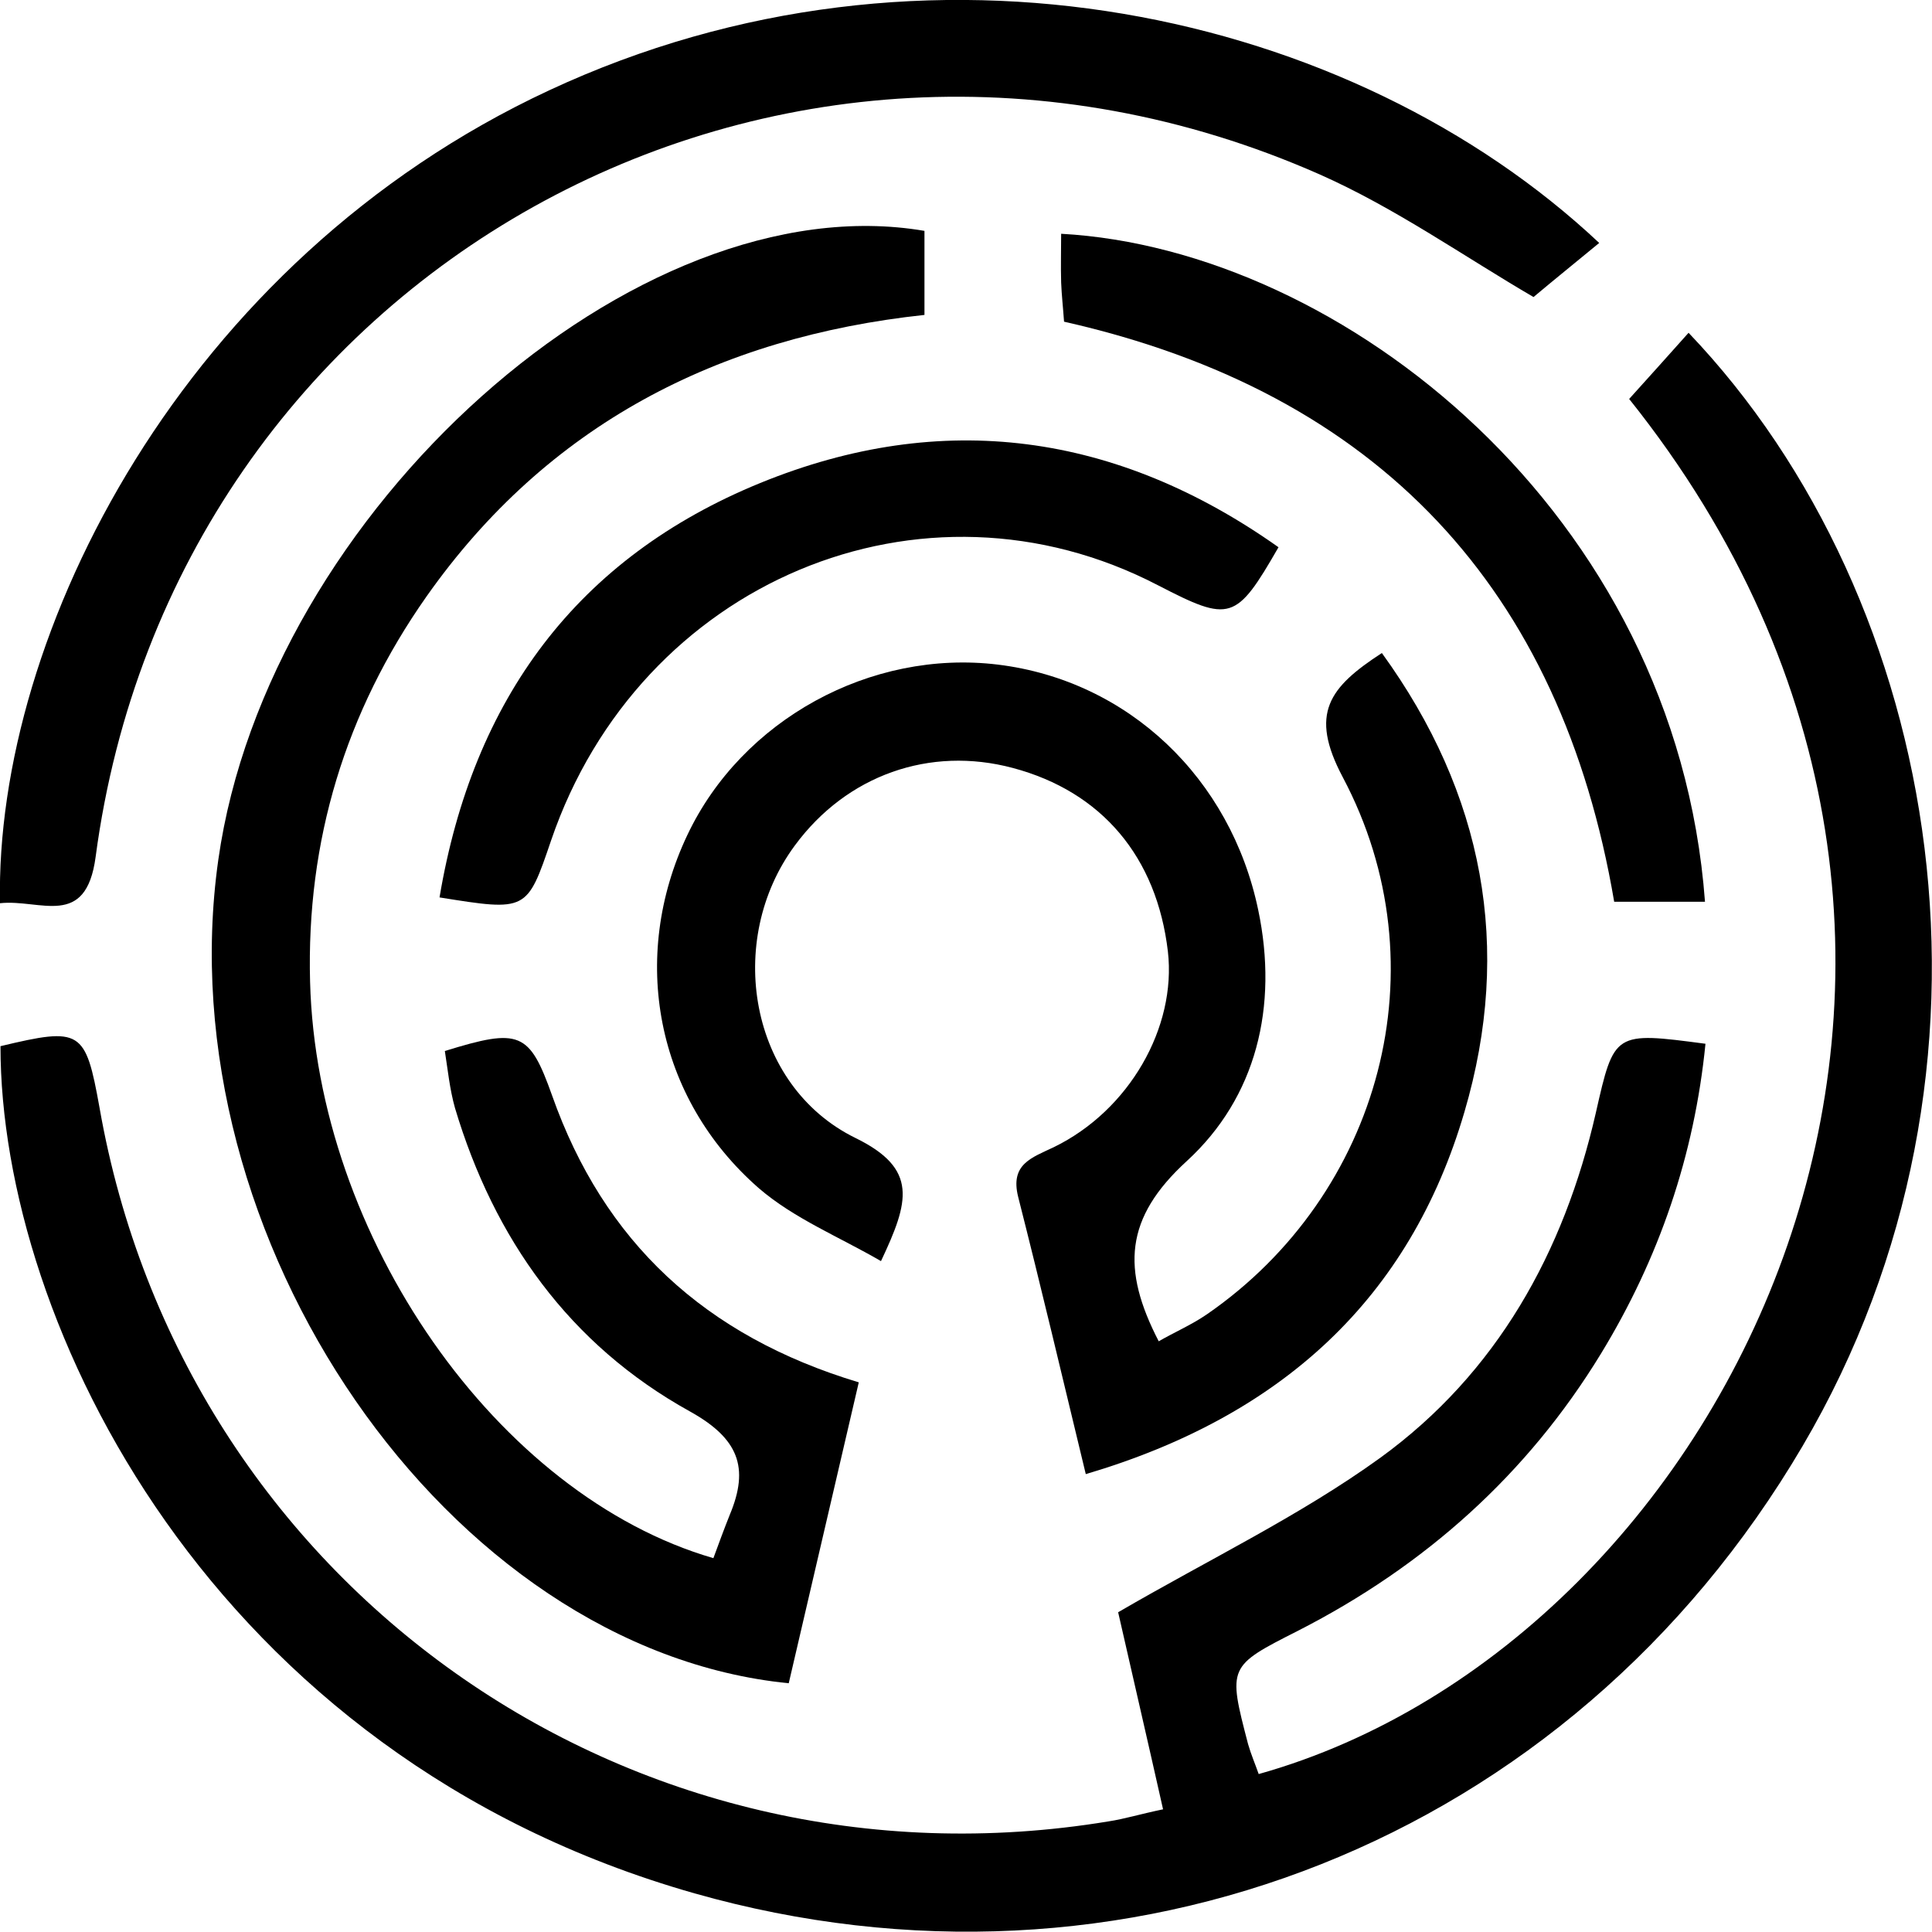
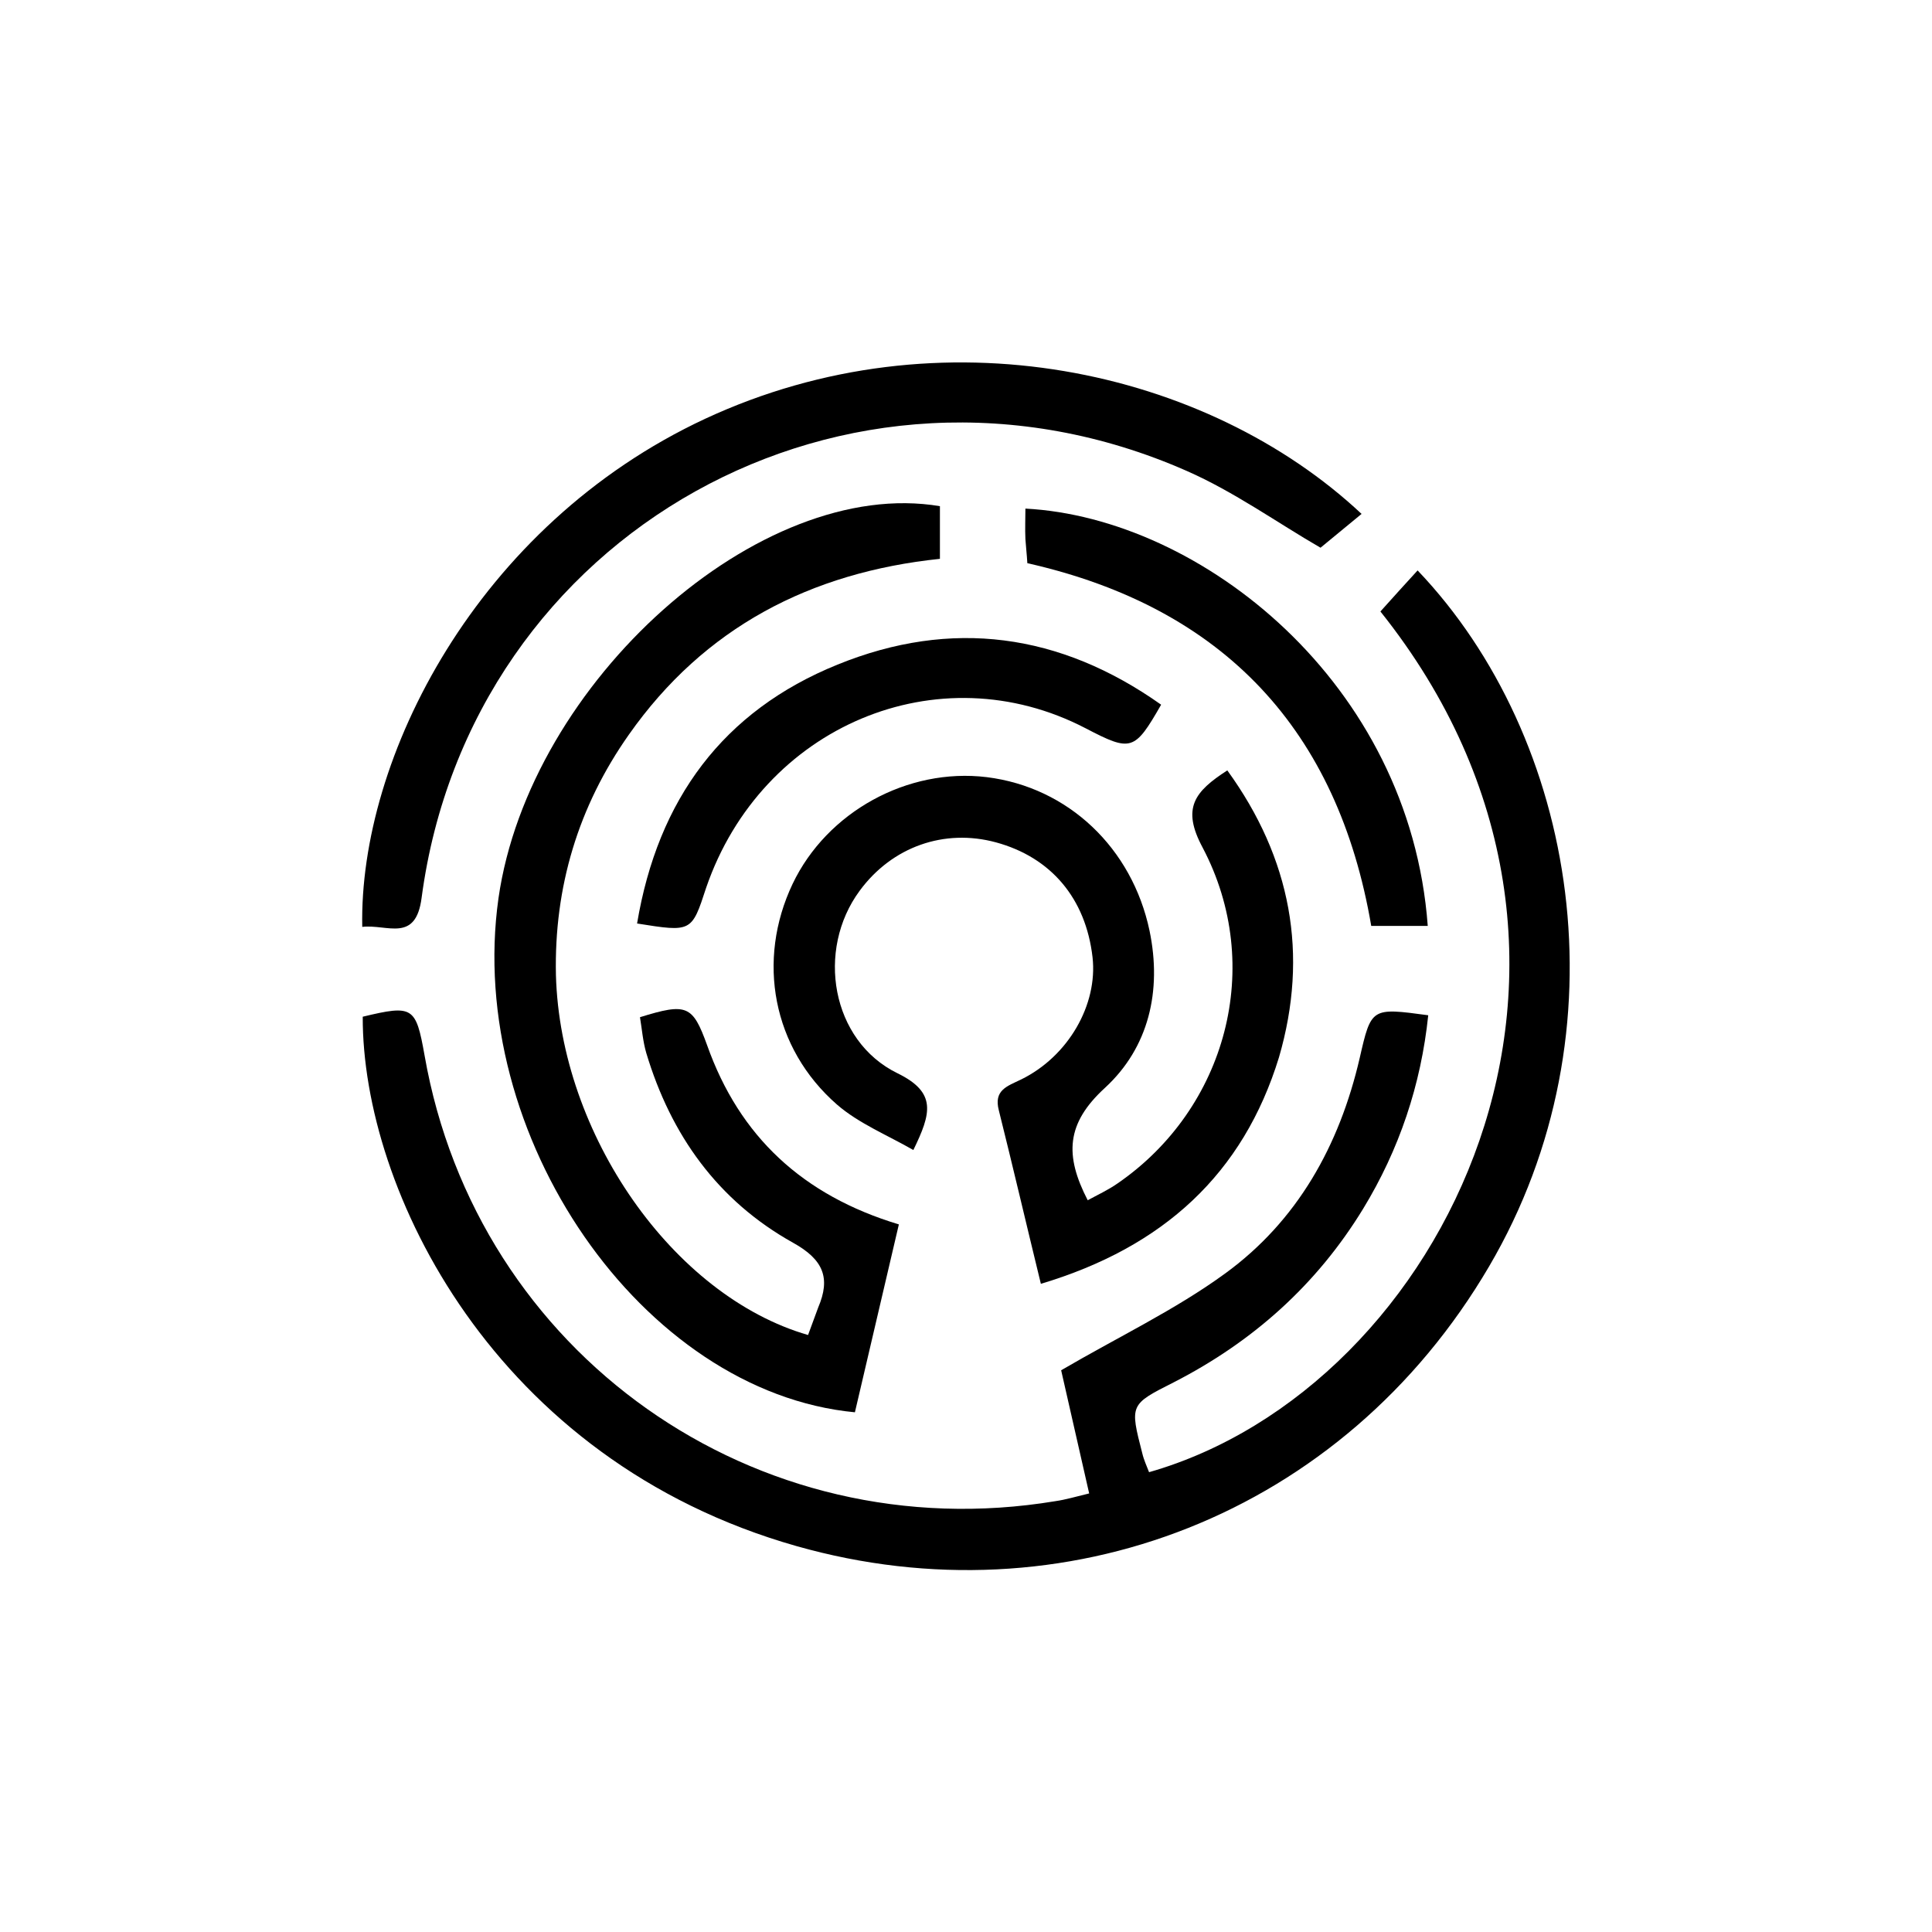
<svg xmlns="http://www.w3.org/2000/svg" version="1.1" id="Layer_1" x="0px" y="0px" viewBox="0 0 400 400" style="enable-background:new 0 0 400 400;" xml:space="preserve">
  <g>
    <g>
-       <path d="M337.3,82.6c4.4-4.9,8.4-9.3,12.3-13.7c52.8,55.3,69.6,152.3,23.6,230.5c-48.4,82.3-141,117.7-229.4,92.6    C43.5,363.5,0.1,273.8,0.1,216.6c16.7-4,17.6-3.4,20.5,12.7c17.3,98.8,109.6,164.2,208.9,147.8c3.3-0.5,6.5-1.5,11.3-2.5    c-3.3-14.7-6.6-28.9-9.3-40.8c18.9-11,37.7-20,54.3-32c24.1-17.5,38-42.5,44.6-71.4c3.8-16.8,3.8-16.8,22.7-14.3    c-2.3,23.1-9.6,44.4-21.6,64.1c-15.3,25.1-36.5,44-62.7,57.4c-14.6,7.4-14.6,7.4-10.4,23.5c0.6,2.1,1.5,4.2,2.2,6.2    C358.2,339.9,429.3,197.7,337.3,82.6z" />
-       <path d="M191.4,47.8c0,5.4,0,10.9,0,17.4c-42.8,4.6-78.1,22.8-103.1,58.3c-16.8,23.9-24.9,50.6-24.1,79.8    c1.4,52.7,38.7,106.3,83.5,119.3c1.1-3,2.2-6,3.4-9c4.1-9.8,1.8-15.8-8.3-21.4c-24.9-13.8-40.5-35.7-48.6-62.8    c-1.1-3.9-1.5-8-2.1-11.8c15.5-4.8,17.5-4,22.2,9.2c10.7,30.3,31.6,49.8,63.5,59.4c-4.9,21-9.7,41.7-14.5,62.3    C92.7,341.5,34.1,256.3,45.2,178C55.4,105.9,131.7,37.6,191.4,47.8z" />
-       <path d="M224.8,305.2c-4.9-20.3-9.3-38.9-14-57.4c-1.7-6.8,2.8-8.1,7.4-10.3c15.6-7.6,25.4-24.8,23.6-40.5    c-2.3-19.6-13.7-33.1-32.1-38c-17.2-4.6-34.4,1.5-45.1,16c-14.6,19.7-9.5,49.8,12.5,60.6c13.1,6.4,11.1,13.2,5.3,25.5    c-8.6-5-18-8.8-25.3-15.1c-21.4-18.7-26.8-47.8-14.8-73.1c11.3-23.9,38-38.5,64.3-35.3c27,3.3,48.2,23.5,53.9,50.8    c4.2,20-0.4,38.8-14.8,52c-12.9,11.8-13.5,22.4-5.8,37.3c3.1-1.8,6.8-3.4,10-5.6c35.9-24.8,48.9-72,28.1-111.2    c-7-13.2-2.8-18.6,8.1-25.7c21.1,29.1,27.1,61,17.1,95C291.9,268.8,265.4,293.2,224.8,305.2z" />
-       <path d="M0,187C-1.1,131.3,37.9,54,113.7,18.7C191.8-17.7,280,2.3,331.1,50.3c-4.6,3.8-9.2,7.5-13.6,11.2    c-14.4-8.4-28.7-18.5-44.3-25.4C161-13.4,35.9,56.4,19.8,177.4C17.8,192.4,8.4,186.1,0,187z" />
-       <path d="M91,185.8c6.9-41.1,28.5-70.3,66.4-85.8c37.7-15.4,73.8-10.4,107.3,13.3c-8.8,15.3-10,15.6-24.9,7.9    C191,95.8,132.4,120.4,114.1,174C109.1,188.7,109.1,188.7,91,185.8z" />
-       <path d="M353,186.7c-6.4,0-12,0-18.8,0c-11-64.7-48.7-105.4-113.9-120.1c-0.2-2.9-0.5-5.5-0.6-8.1c-0.1-3.4,0-6.7,0-10.1    C277.8,51.6,347,106.1,353,186.7z" />
+       <path d="M285.8,126.6c2.8-3.1,5.2-5.8,7.7-8.5c33,34.6,43.5,95.2,14.8,144.1c-30.2,51.5-88.1,73.6-143.4,57.9    c-62.7-17.8-89.9-73.9-89.8-109.6c10.4-2.5,11-2.1,12.8,8c10.8,61.8,68.5,102.6,130.6,92.3c2.1-0.3,4.1-0.9,7-1.6    c-2.1-9.2-4.1-18-5.8-25.5c11.8-6.9,23.6-12.5,33.9-20c15-10.9,23.7-26.5,27.9-44.6c2.4-10.5,2.4-10.5,14.2-8.9    c-1.5,14.4-6,27.8-13.5,40.1c-9.6,15.7-22.8,27.5-39.2,35.9c-9.1,4.6-9.1,4.6-6.5,14.7c0.3,1.3,0.9,2.6,1.4,3.9    C298.9,287.4,343.3,198.6,285.8,126.6z" />
+       <path d="M194.6,104.8c0,3.4,0,6.8,0,10.9c-26.8,2.8-48.8,14.2-64.4,36.4c-10.5,14.9-15.5,31.6-15.1,49.8    c0.9,32.9,24.2,66.4,52.2,74.5c0.7-1.9,1.4-3.8,2.1-5.7c2.6-6.1,1.1-9.9-5.2-13.4c-15.6-8.7-25.3-22.3-30.4-39.3    c-0.7-2.4-0.9-5-1.3-7.4c9.7-3,10.9-2.5,13.9,5.8c6.7,18.9,19.8,31.1,39.7,37.1c-3.1,13.2-6.1,26.1-9.1,38.9    c-44.1-4.2-80.7-57.4-73.8-106.4C109.6,141.2,157.3,98.5,194.6,104.8z" />
+       <path d="M215.5,265.8c-3.1-12.7-5.8-24.3-8.7-35.9c-1.1-4.2,1.7-5,4.6-6.4c9.8-4.8,15.9-15.5,14.8-25.3    c-1.4-12.2-8.6-20.7-20-23.8c-10.7-2.9-21.5,0.9-28.2,10c-9.1,12.3-5.9,31.1,7.8,37.8c8.2,4,7,8.3,3.3,15.9    c-5.4-3.1-11.3-5.5-15.8-9.4c-13.4-11.7-16.7-29.9-9.2-45.7c7.1-14.9,23.8-24.1,40.2-22.1c16.9,2.1,30.1,14.7,33.7,31.8    c2.6,12.5-0.2,24.2-9.2,32.5c-8.1,7.4-8.4,14-3.6,23.3c2-1.1,4.2-2.1,6.2-3.5c22.5-15.5,30.5-45,17.6-69.5    c-4.4-8.2-1.7-11.6,5.1-16c13.2,18.2,16.9,38.1,10.7,59.4C257.4,243,240.9,258.2,215.5,265.8z" />
+       <path d="M75,191.9c-0.7-34.8,23.6-83.1,71-105.2c48.8-22.7,104-10.2,135.9,19.7c-2.9,2.4-5.7,4.7-8.5,7    c-9-5.2-17.9-11.6-27.7-15.9c-70.1-30.9-148.3,12.7-158.4,88.3C86.1,195.3,80.2,191.3,75,191.9z" />
+       <path d="M131.9,191.2c4.3-25.7,17.8-44,41.5-53.6c23.6-9.6,46.1-6.5,67,8.3c-5.5,9.6-6.2,9.8-15.6,4.9    c-30.5-15.9-67.1-0.5-78.6,33C143.2,193,143.2,193,131.9,191.2z" />
+       <path d="M295.6,191.7c-4,0-7.5,0-11.7,0c-6.9-40.4-30.4-65.9-71.2-75.1c-0.1-1.8-0.3-3.4-0.4-5c-0.1-2.1,0-4.2,0-6.3    C248.6,107.2,291.9,141.3,295.6,191.7z" />
    </g>
  </g>
</svg>
